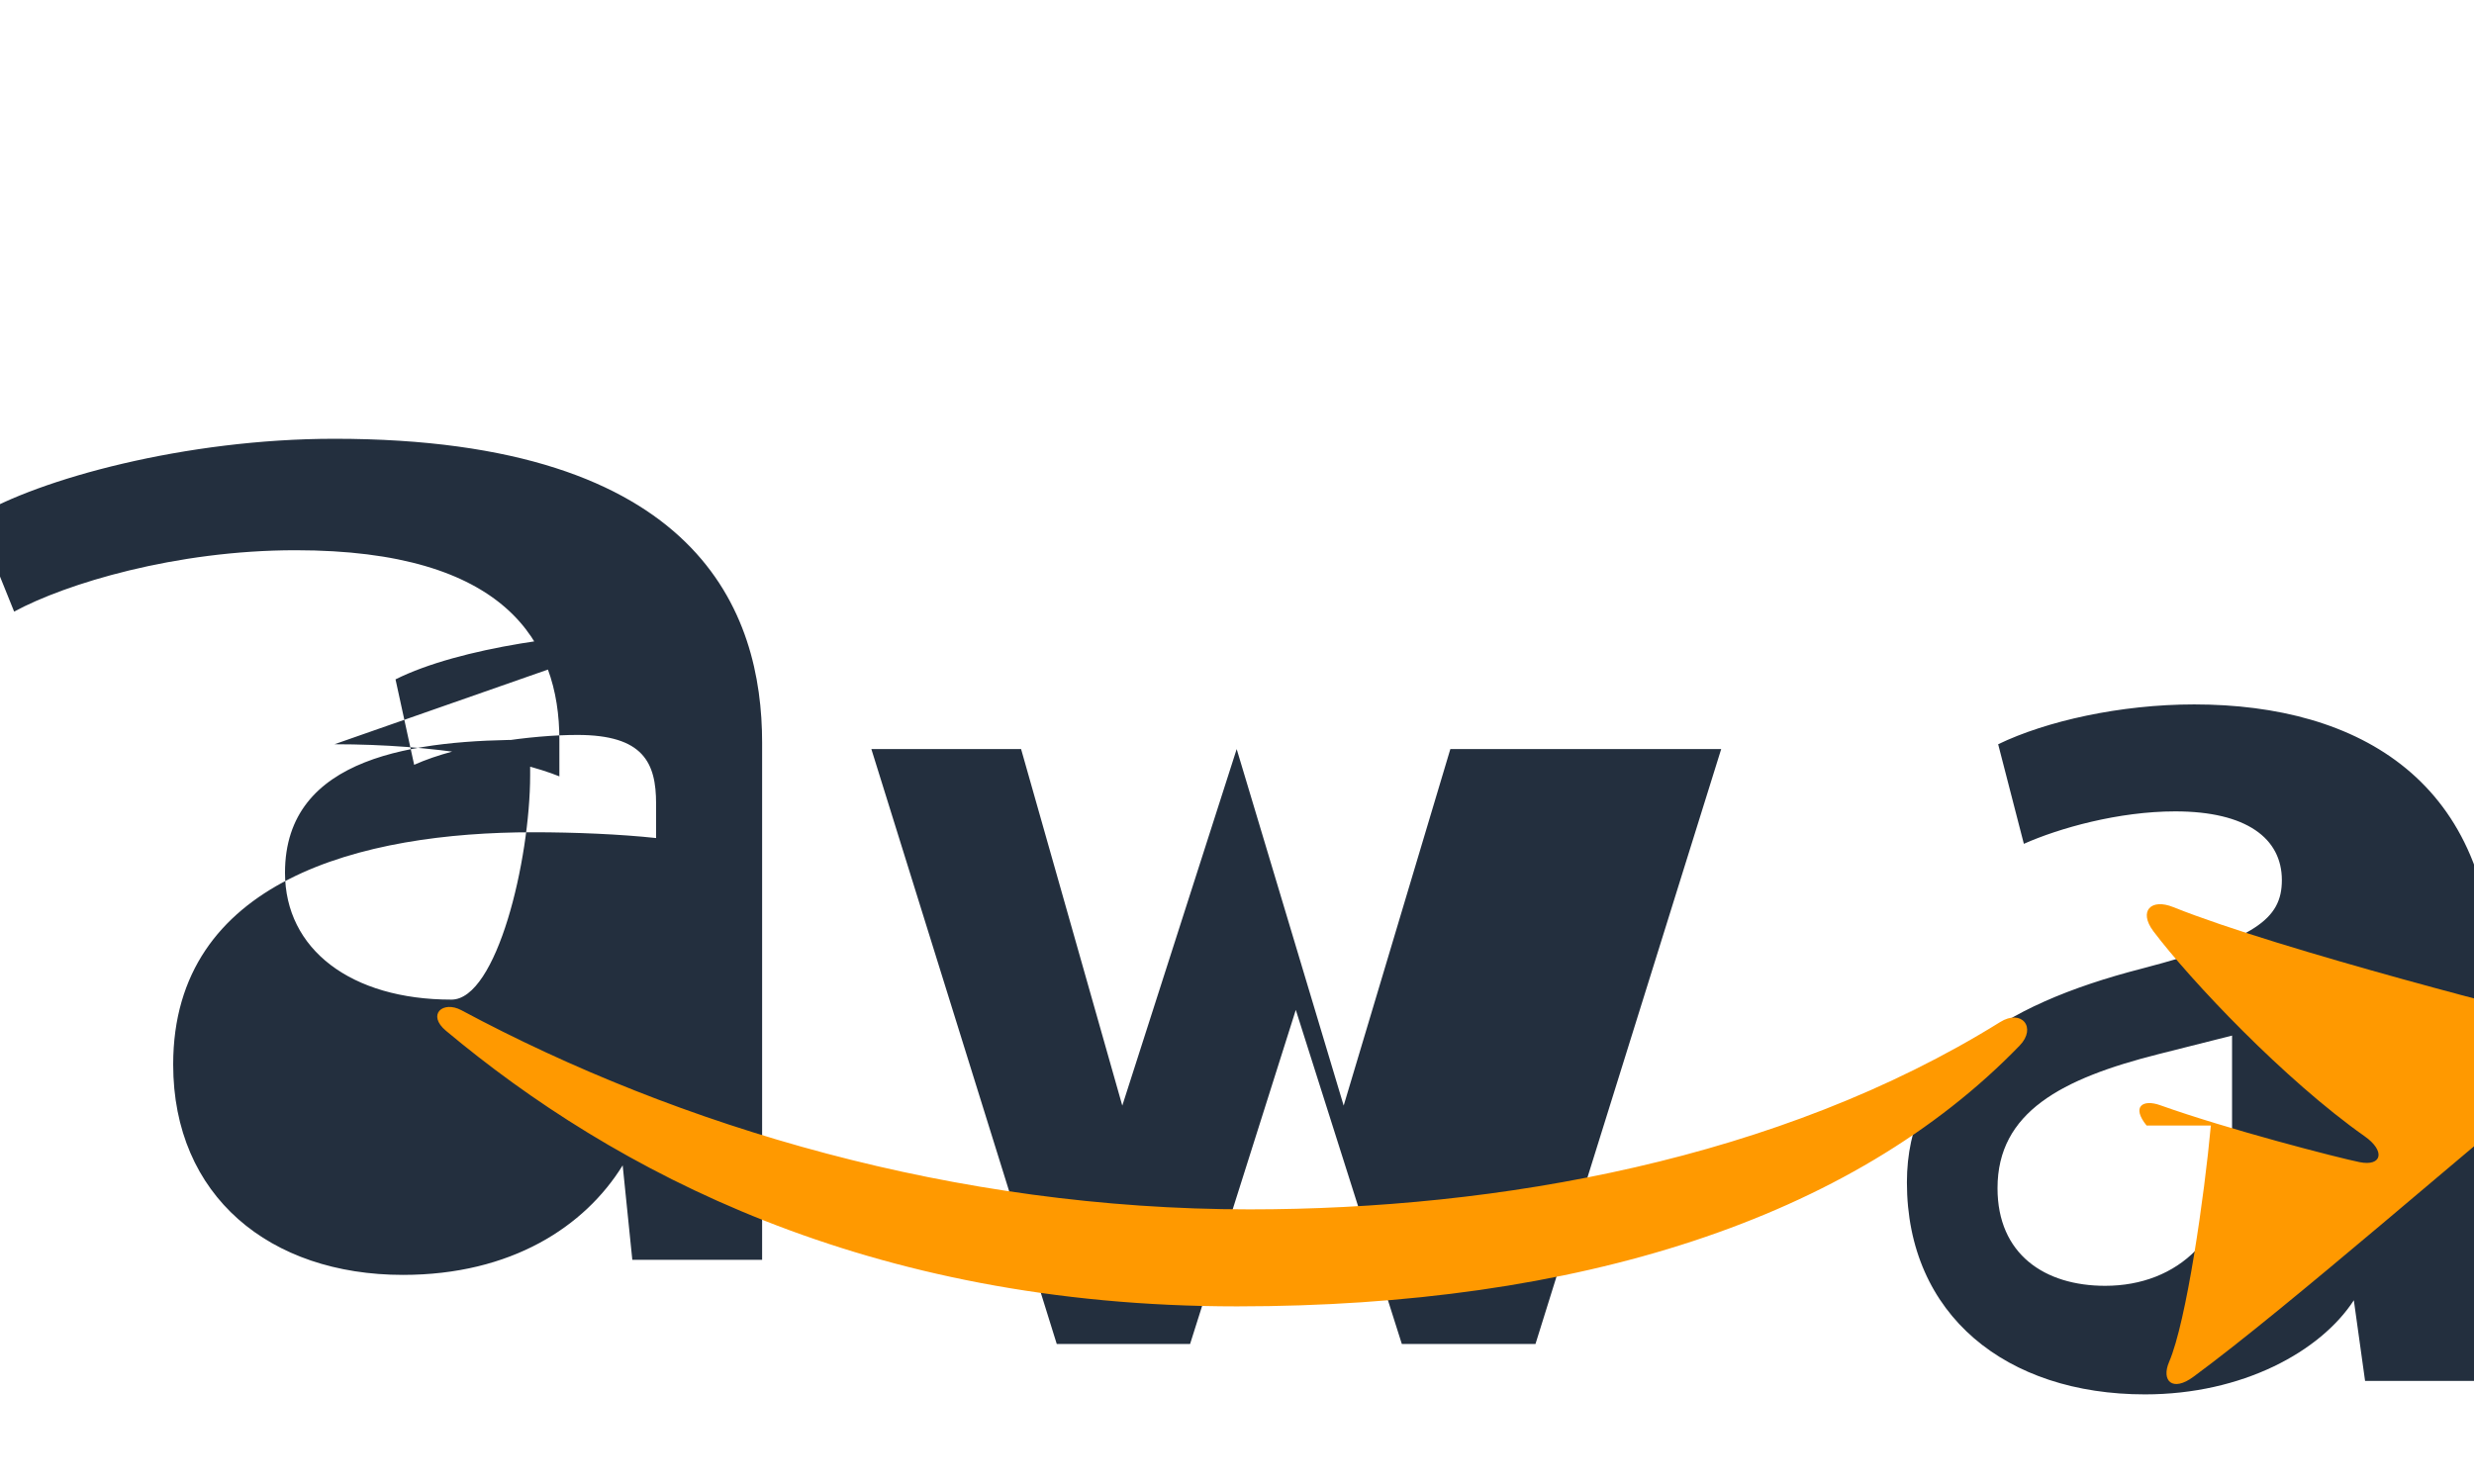
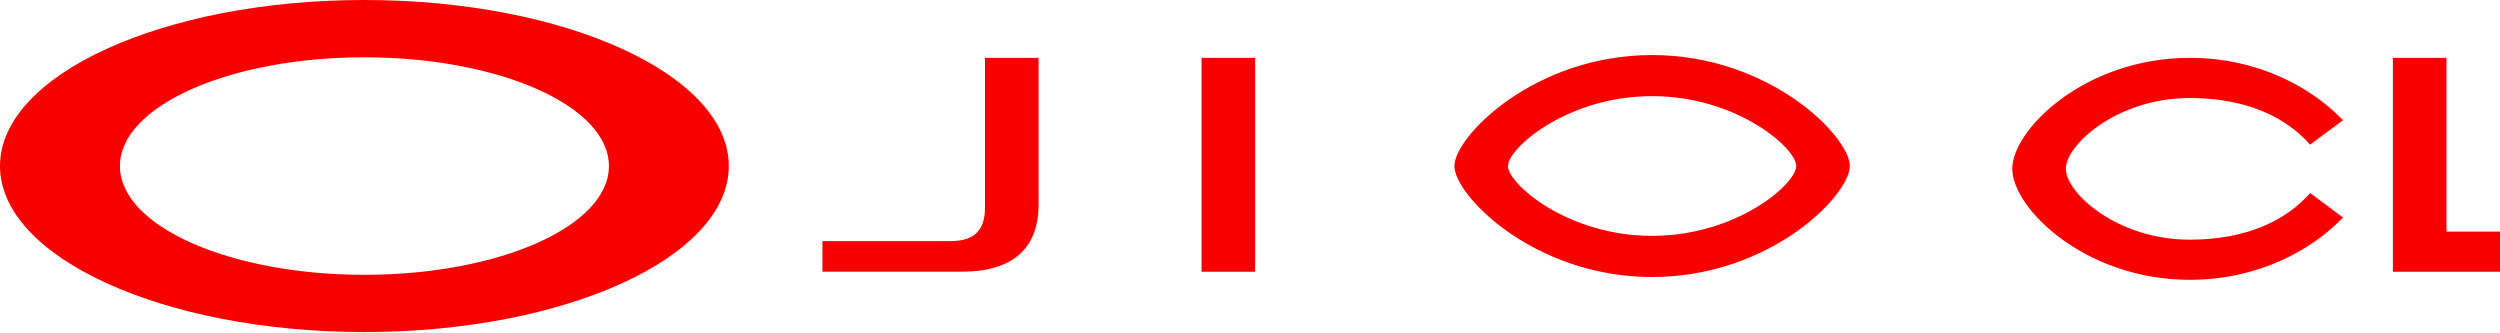
- <svg xmlns="http://www.w3.org/2000/svg" viewBox="0 0 77 46" width="80" height="48">
-   <path fill="#232F3E" d="M14.05 31.02c-3.13 0-5.18-1.57-5.18-3.95 0-3.64 4.07-4.14 7.63-4.14v1.1c0 2.65-1.04 6.99-2.45 6.99zm6.36-11.45c-2.43 0-6.1.48-8.1 1.48l.58 2.66c1.42-.64 3.7-.93 5.08-.93 2.06 0 2.45.87 2.45 2.14v1.07c-1.12-.12-2.52-.18-3.83-.18-5.32 0-11.2 1.48-11.2 7.23 0 4.1 3.01 6.55 7.15 6.55 3.37 0 5.66-1.5 6.84-3.41l.3 2.94h4.04v-16.1c0-4.04-1.93-9.46-13.31-9.46-4.63 0-9.2 1.25-11.16 2.43l1.19 2.95c1.61-.87 5.02-1.91 8.76-1.91 6.52 0 8.21 2.84 8.21 5.9v1.14c-1.28-.52-3.86-1-7-1zm24.73 3.65l-3.32 11.1-3.33-11.1-3.56 11.1-3.15-11.1h-4.66l5.77 18.52h4.15l3.29-10.4 3.3 10.4h4.16l5.78-18.52h-4.42zm23.15-1.39c-2.3 0-4.61.52-6.1 1.24l.8 3.1c1.1-.49 2.95-1.01 4.71-1.01 2.22 0 3.32.84 3.32 2.14 0 1.22-.84 1.83-4.34 2.75-4.52 1.16-7.33 3.1-7.33 6.66 0 4.14 3.1 6.6 7.41 6.6 3.03 0 5.46-1.33 6.5-2.93l.35 2.51h4.01v-12.33c0-6.32-4.18-8.73-9.33-8.73zm1.18 13.9c0 2.64-1.68 4.2-3.95 4.2-1.88 0-3.35-.98-3.35-3.04 0-2.37 2-3.41 5-4.17l2.3-.58v3.59z" />
-   <path fill="#FF9900" d="M38.5 40.57c-11.53 0-19.42-4.23-24.62-8.58-.6-.5-.1-.95.48-.64 6.77 3.63 15.35 6.2 24.53 6.2 7.74 0 16.48-1.55 23.36-5.83.67-.42 1.15.17.61.73-5.22 5.4-13.75 8.12-24.36 8.12zm28.31-5.63c-.48-.59-.12-.83.43-.63 2.1.75 5.51 1.63 6.2 1.77.7.14.81-.35.15-.81-2.47-1.74-5.4-4.83-6.57-6.38-.47-.63-.07-1.03.62-.75 3.36 1.35 11.57 3.43 12.32 3.6.76.17.82.72.16 1.25-3.23 2.62-8.9 7.6-11.85 9.77-.66.49-1.01.12-.76-.46.54-1.25 1.1-5.18 1.3-7.36z" />
+ <svg xmlns="http://www.w3.org/2000/svg" viewBox="0 0 256 34" width="256" height="34">
+   <path fill="#F80000" d="M37.314 0c-20.578 0-37.314 7.647-37.314 17.001s16.736 17.001 37.314 17.001c20.584 0 37.314-7.647 37.314-17.001s-16.73-17.001-37.314-17.001zm0 28.14c-13.824 0-25.034-4.991-25.034-11.139 0-6.142 11.21-11.133 25.034-11.133 13.83 0 25.04 4.991 25.04 11.133 0 6.148-11.21 11.139-25.04 11.139zM100.864 5.923v15.342c0 2.226-1.01 3.424-3.52 3.424h-13.124v3.132h14.288c5.093 0 7.84-2.31 7.84-6.84V5.923h-5.484zM128.525 5.923h-5.484v21.906h5.484V5.923zM169.176 5.637c-12.067 0-20.245 8.353-20.245 11.364 0 3.012 8.178 11.365 20.245 11.365 12.074 0 20.246-8.353 20.246-11.365 0-3.011-8.172-11.364-20.246-11.364zm0 18.514c-8.68 0-14.761-5.328-14.761-7.15 0-1.828 6.081-7.156 14.761-7.156 8.686 0 14.761 5.328 14.761 7.156 0 1.822-6.075 7.15-14.761 7.15zM224.234 5.923c-10.742 0-18.178 7.352-18.178 11.364 0 4.018 7.436 11.365 18.178 11.365 6.953 0 12.441-2.99 15.69-6.38l-3.364-2.503c-2.43 2.76-6.446 4.774-12.326 4.774-7.462 0-12.693-4.81-12.693-7.256 0-2.44 5.231-7.25 12.693-7.25 5.88 0 9.896 2.015 12.326 4.775l3.364-2.503c-3.249-3.39-8.737-6.386-15.69-6.386zM250.516 5.923h-5.484v21.906h18.261v-4.116h-12.777V5.923z" />
</svg>
